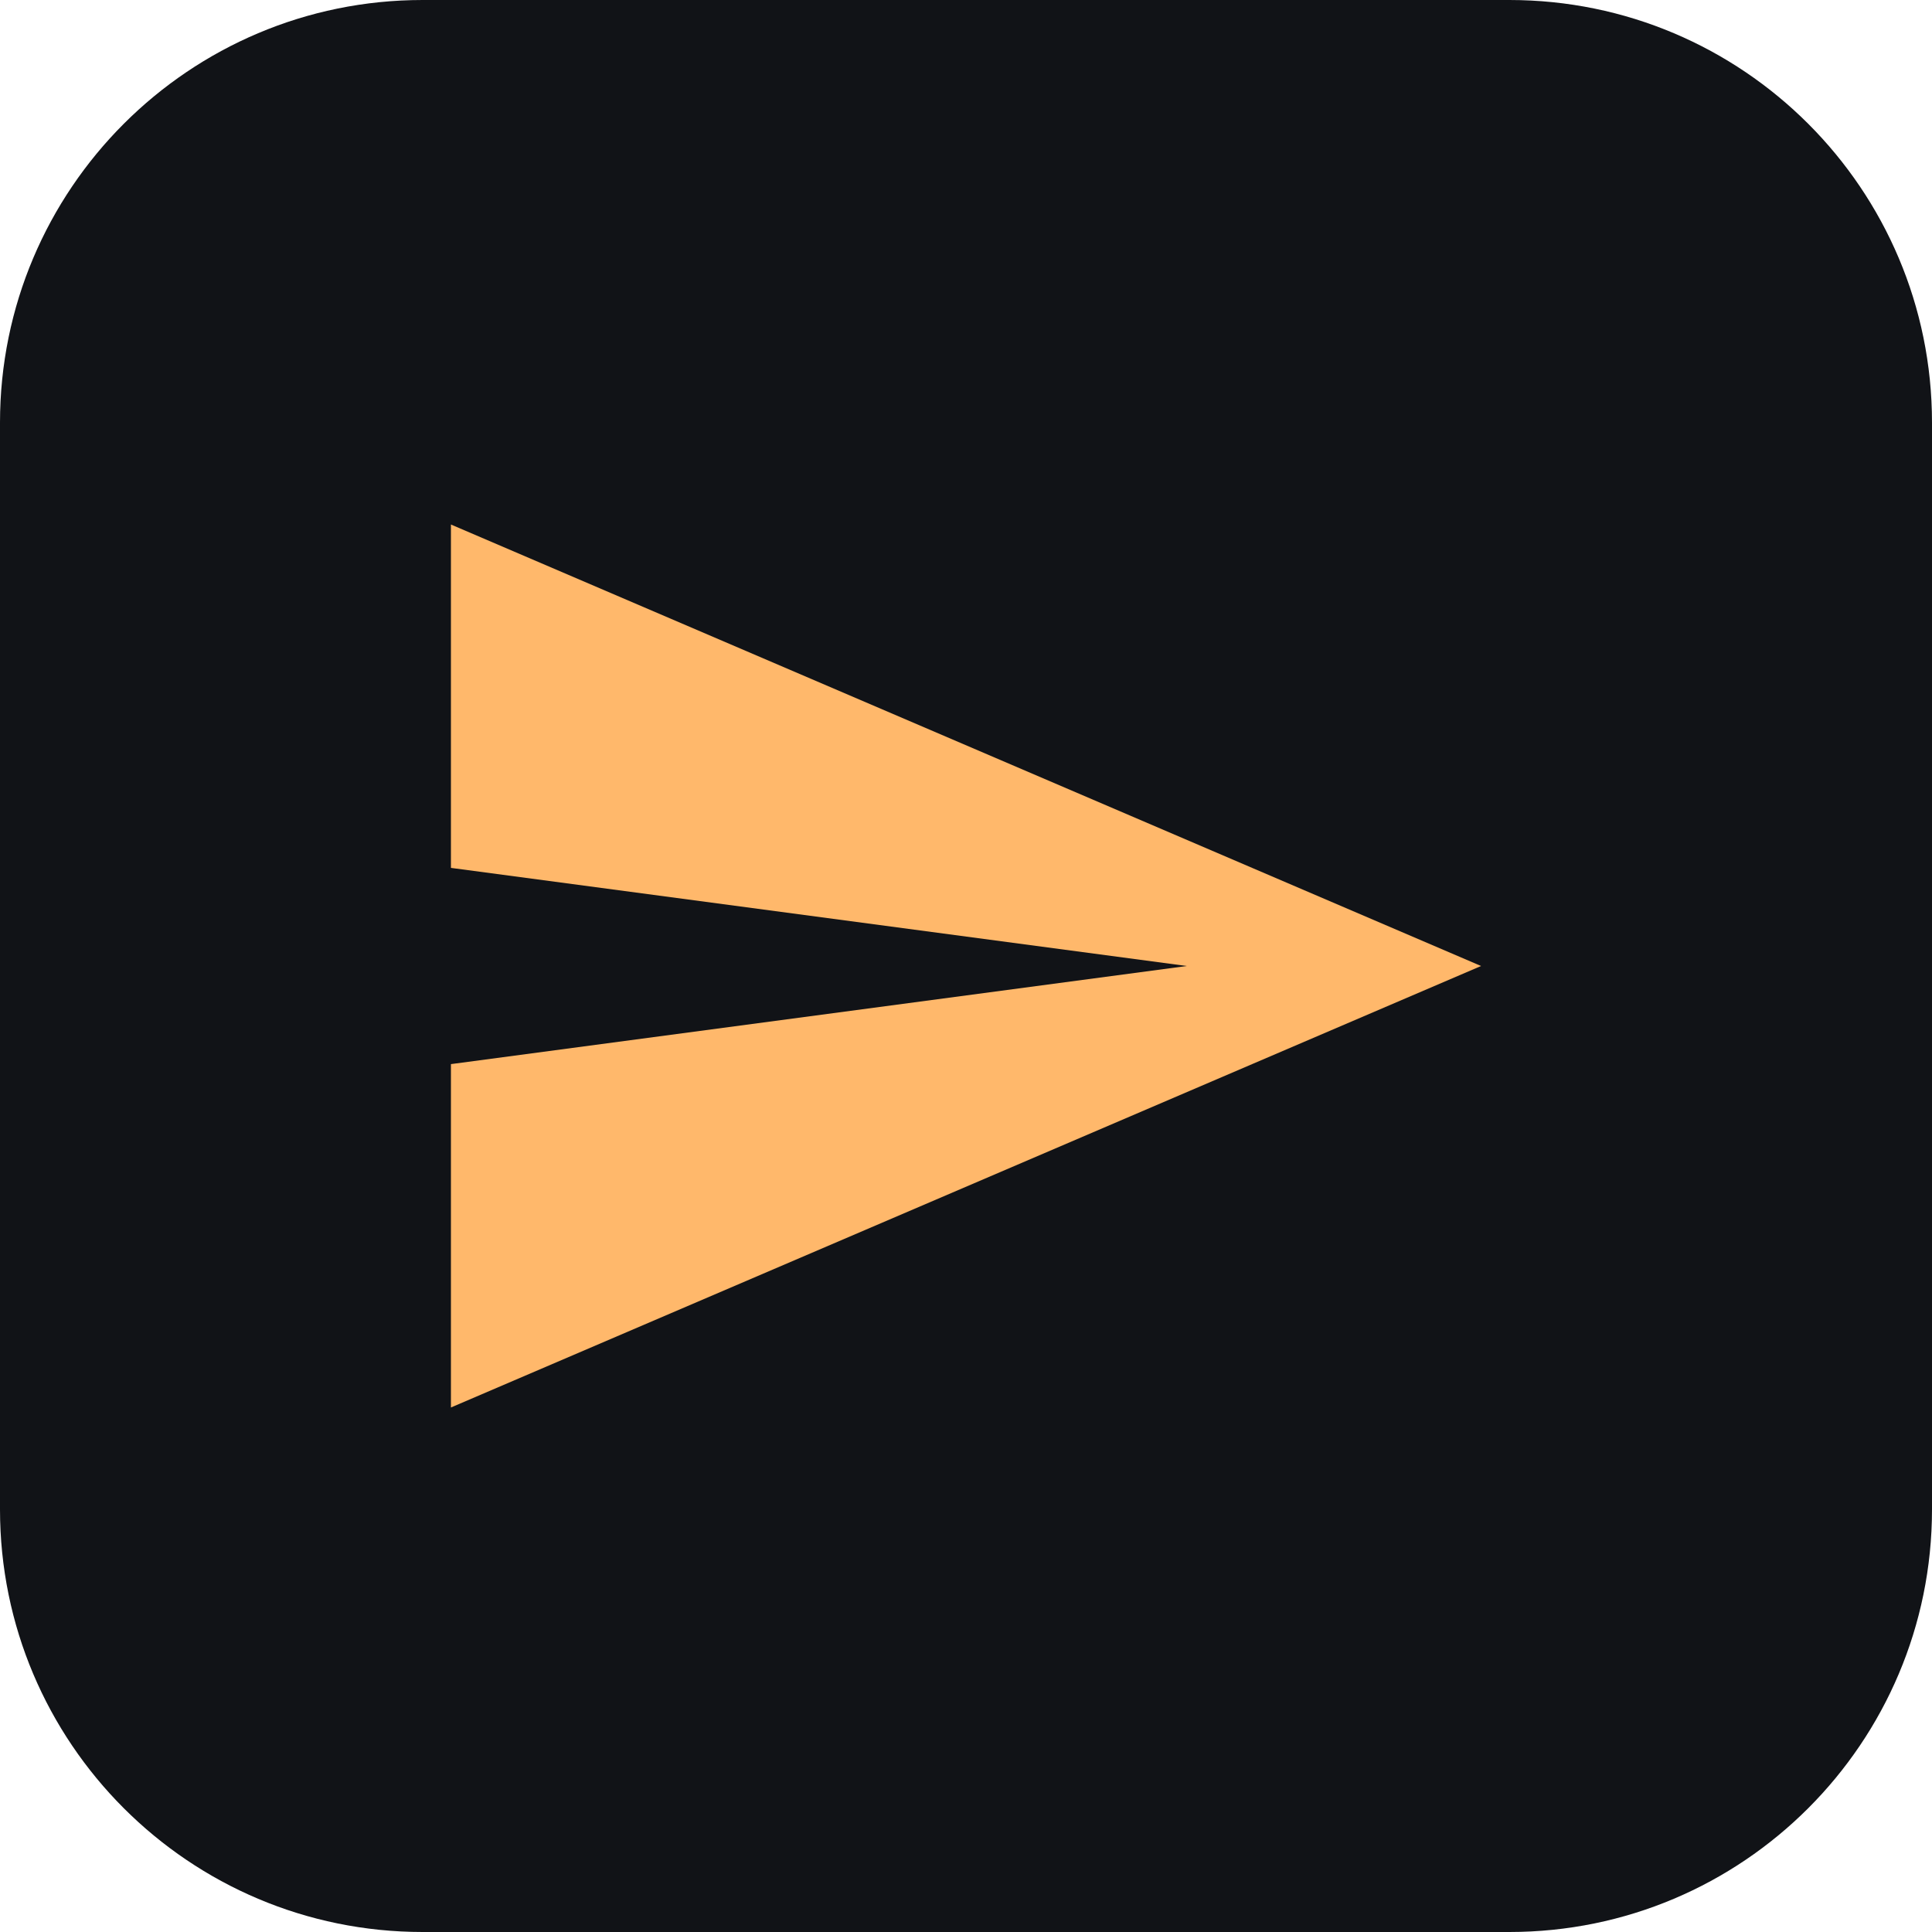
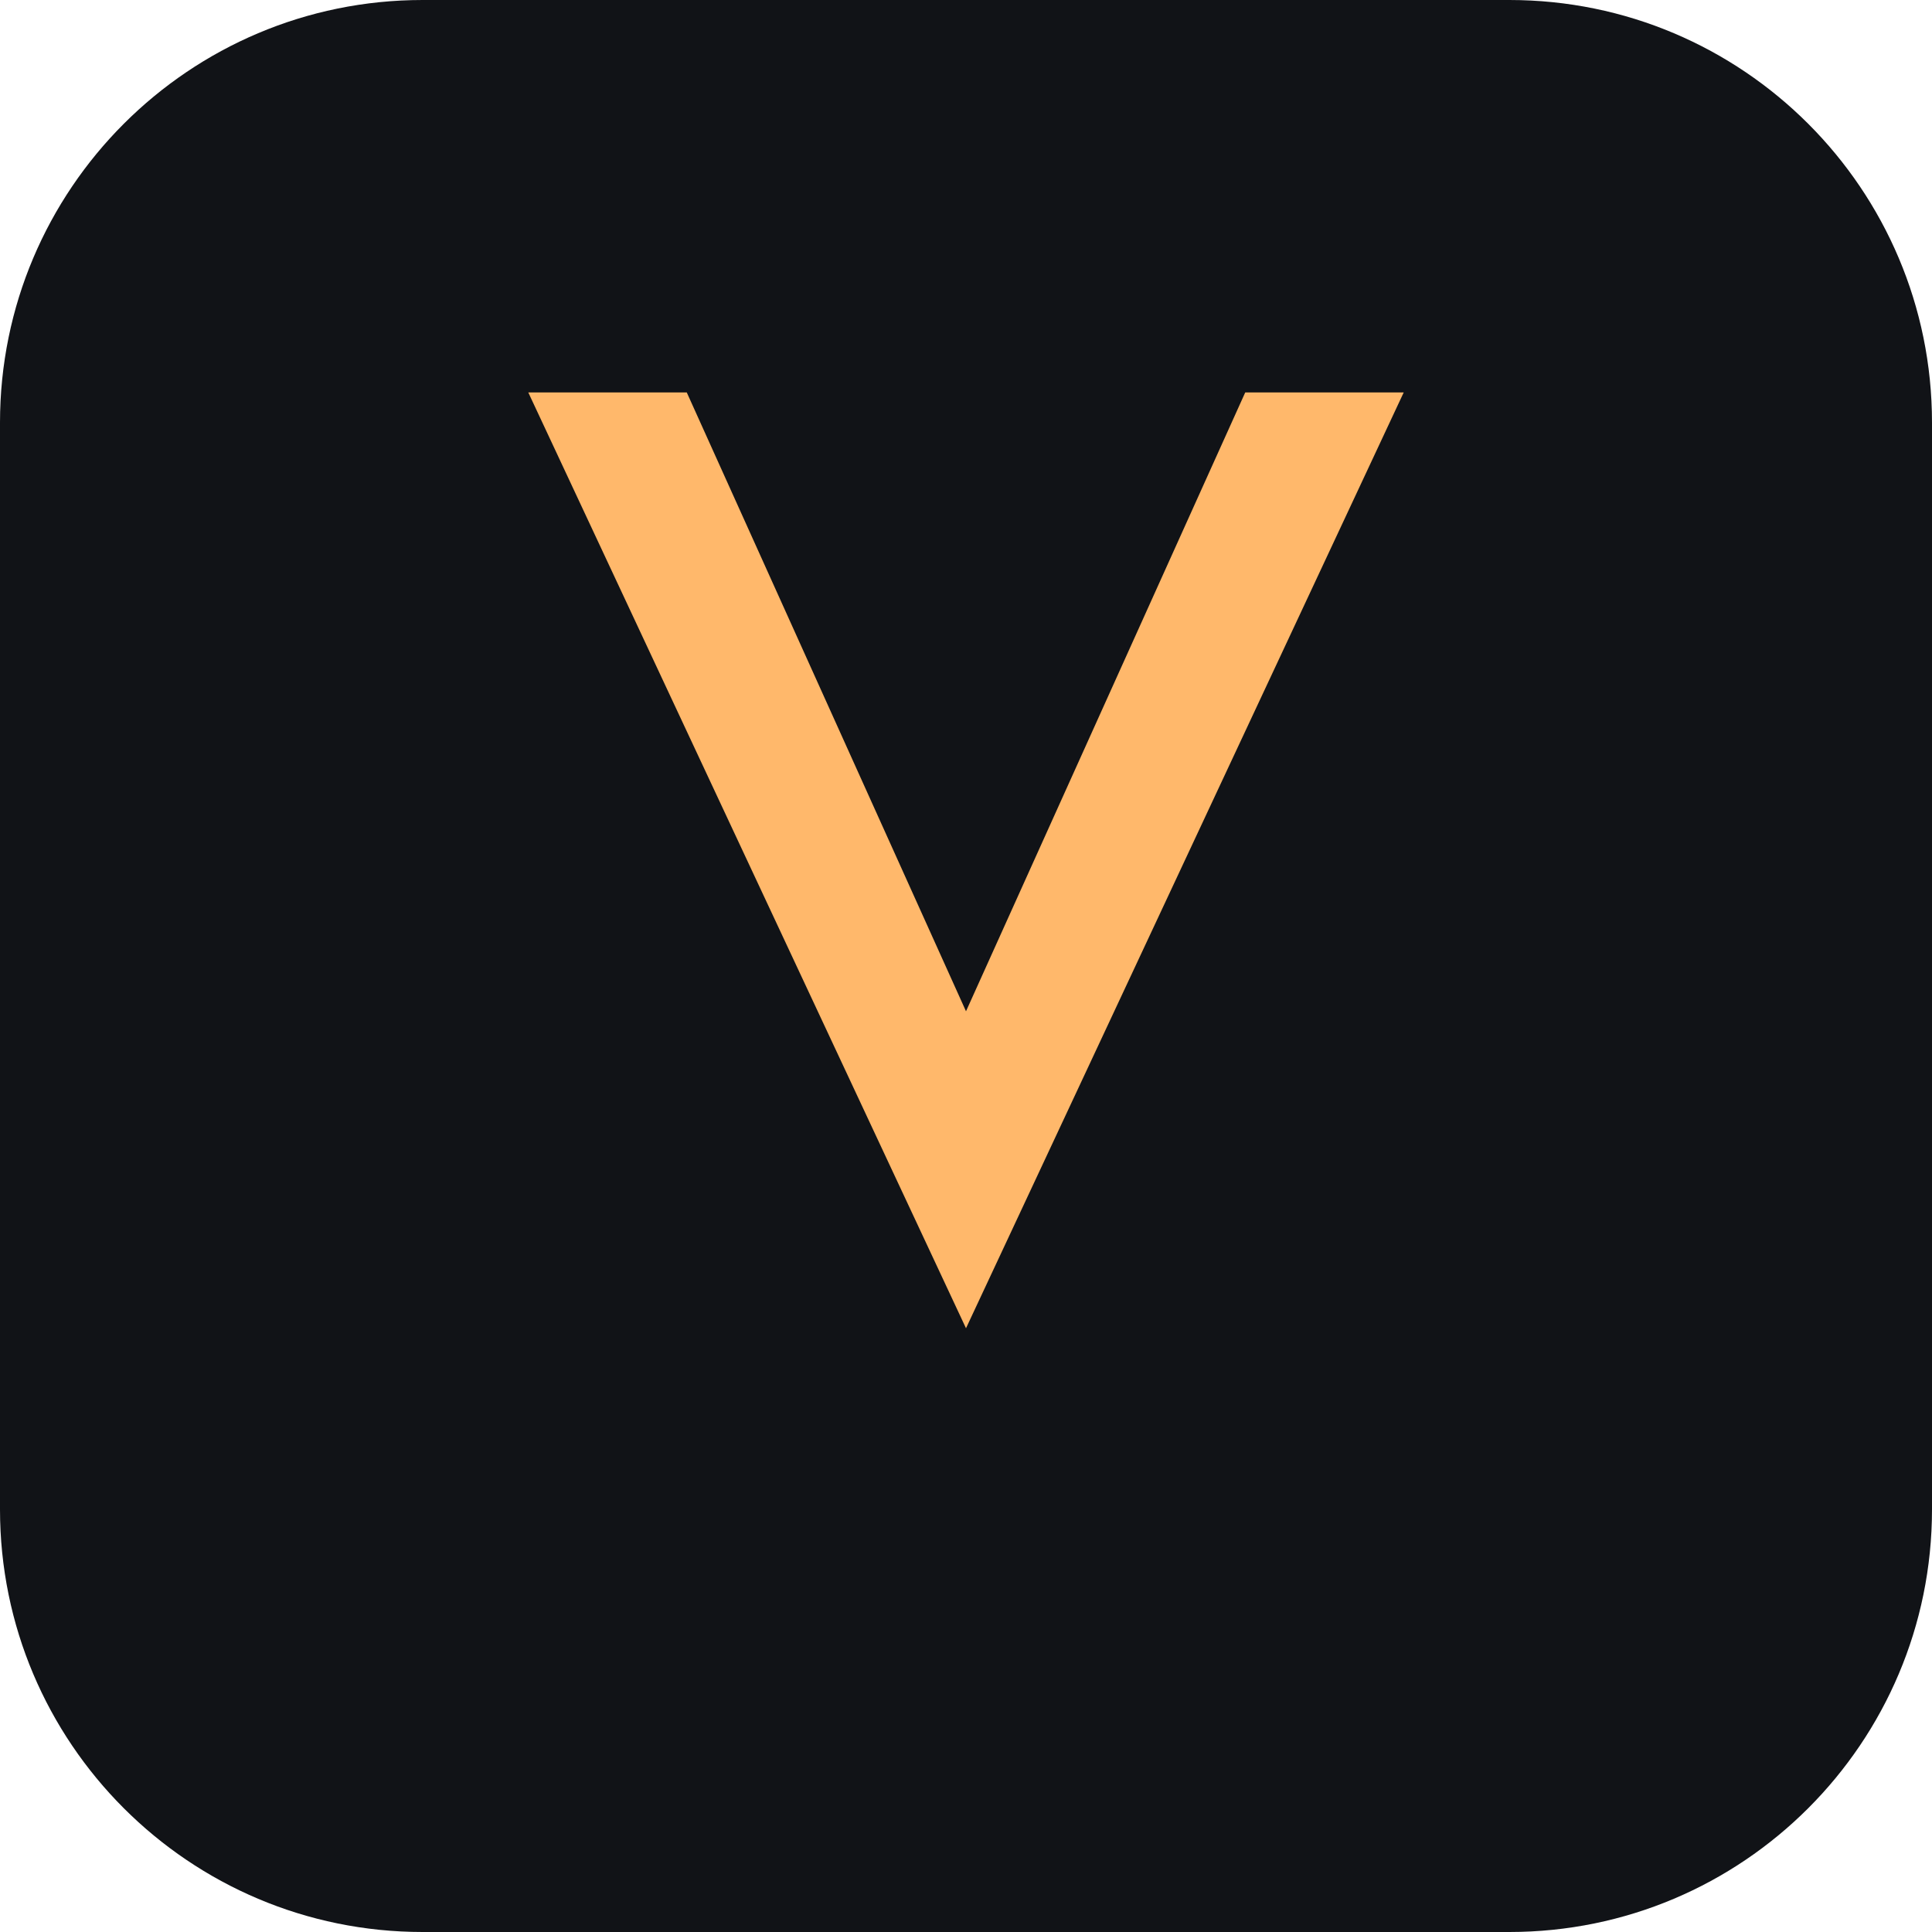
<svg xmlns="http://www.w3.org/2000/svg" viewBox="0 0 512 512">
  <rect width="512" height="512" rx="112" fill="#111317" />
-   <path d="M119.5,373 L392.5,256 L119.5,139 L119.5,230 L314.5,256 L119.5,282 Z" fill="#ffb86b" />
+   <path d="M140,104 L256,352 L372,104 L330,104 L256,268 L182,104 Z" fill="#ffb86b" />
</svg>
